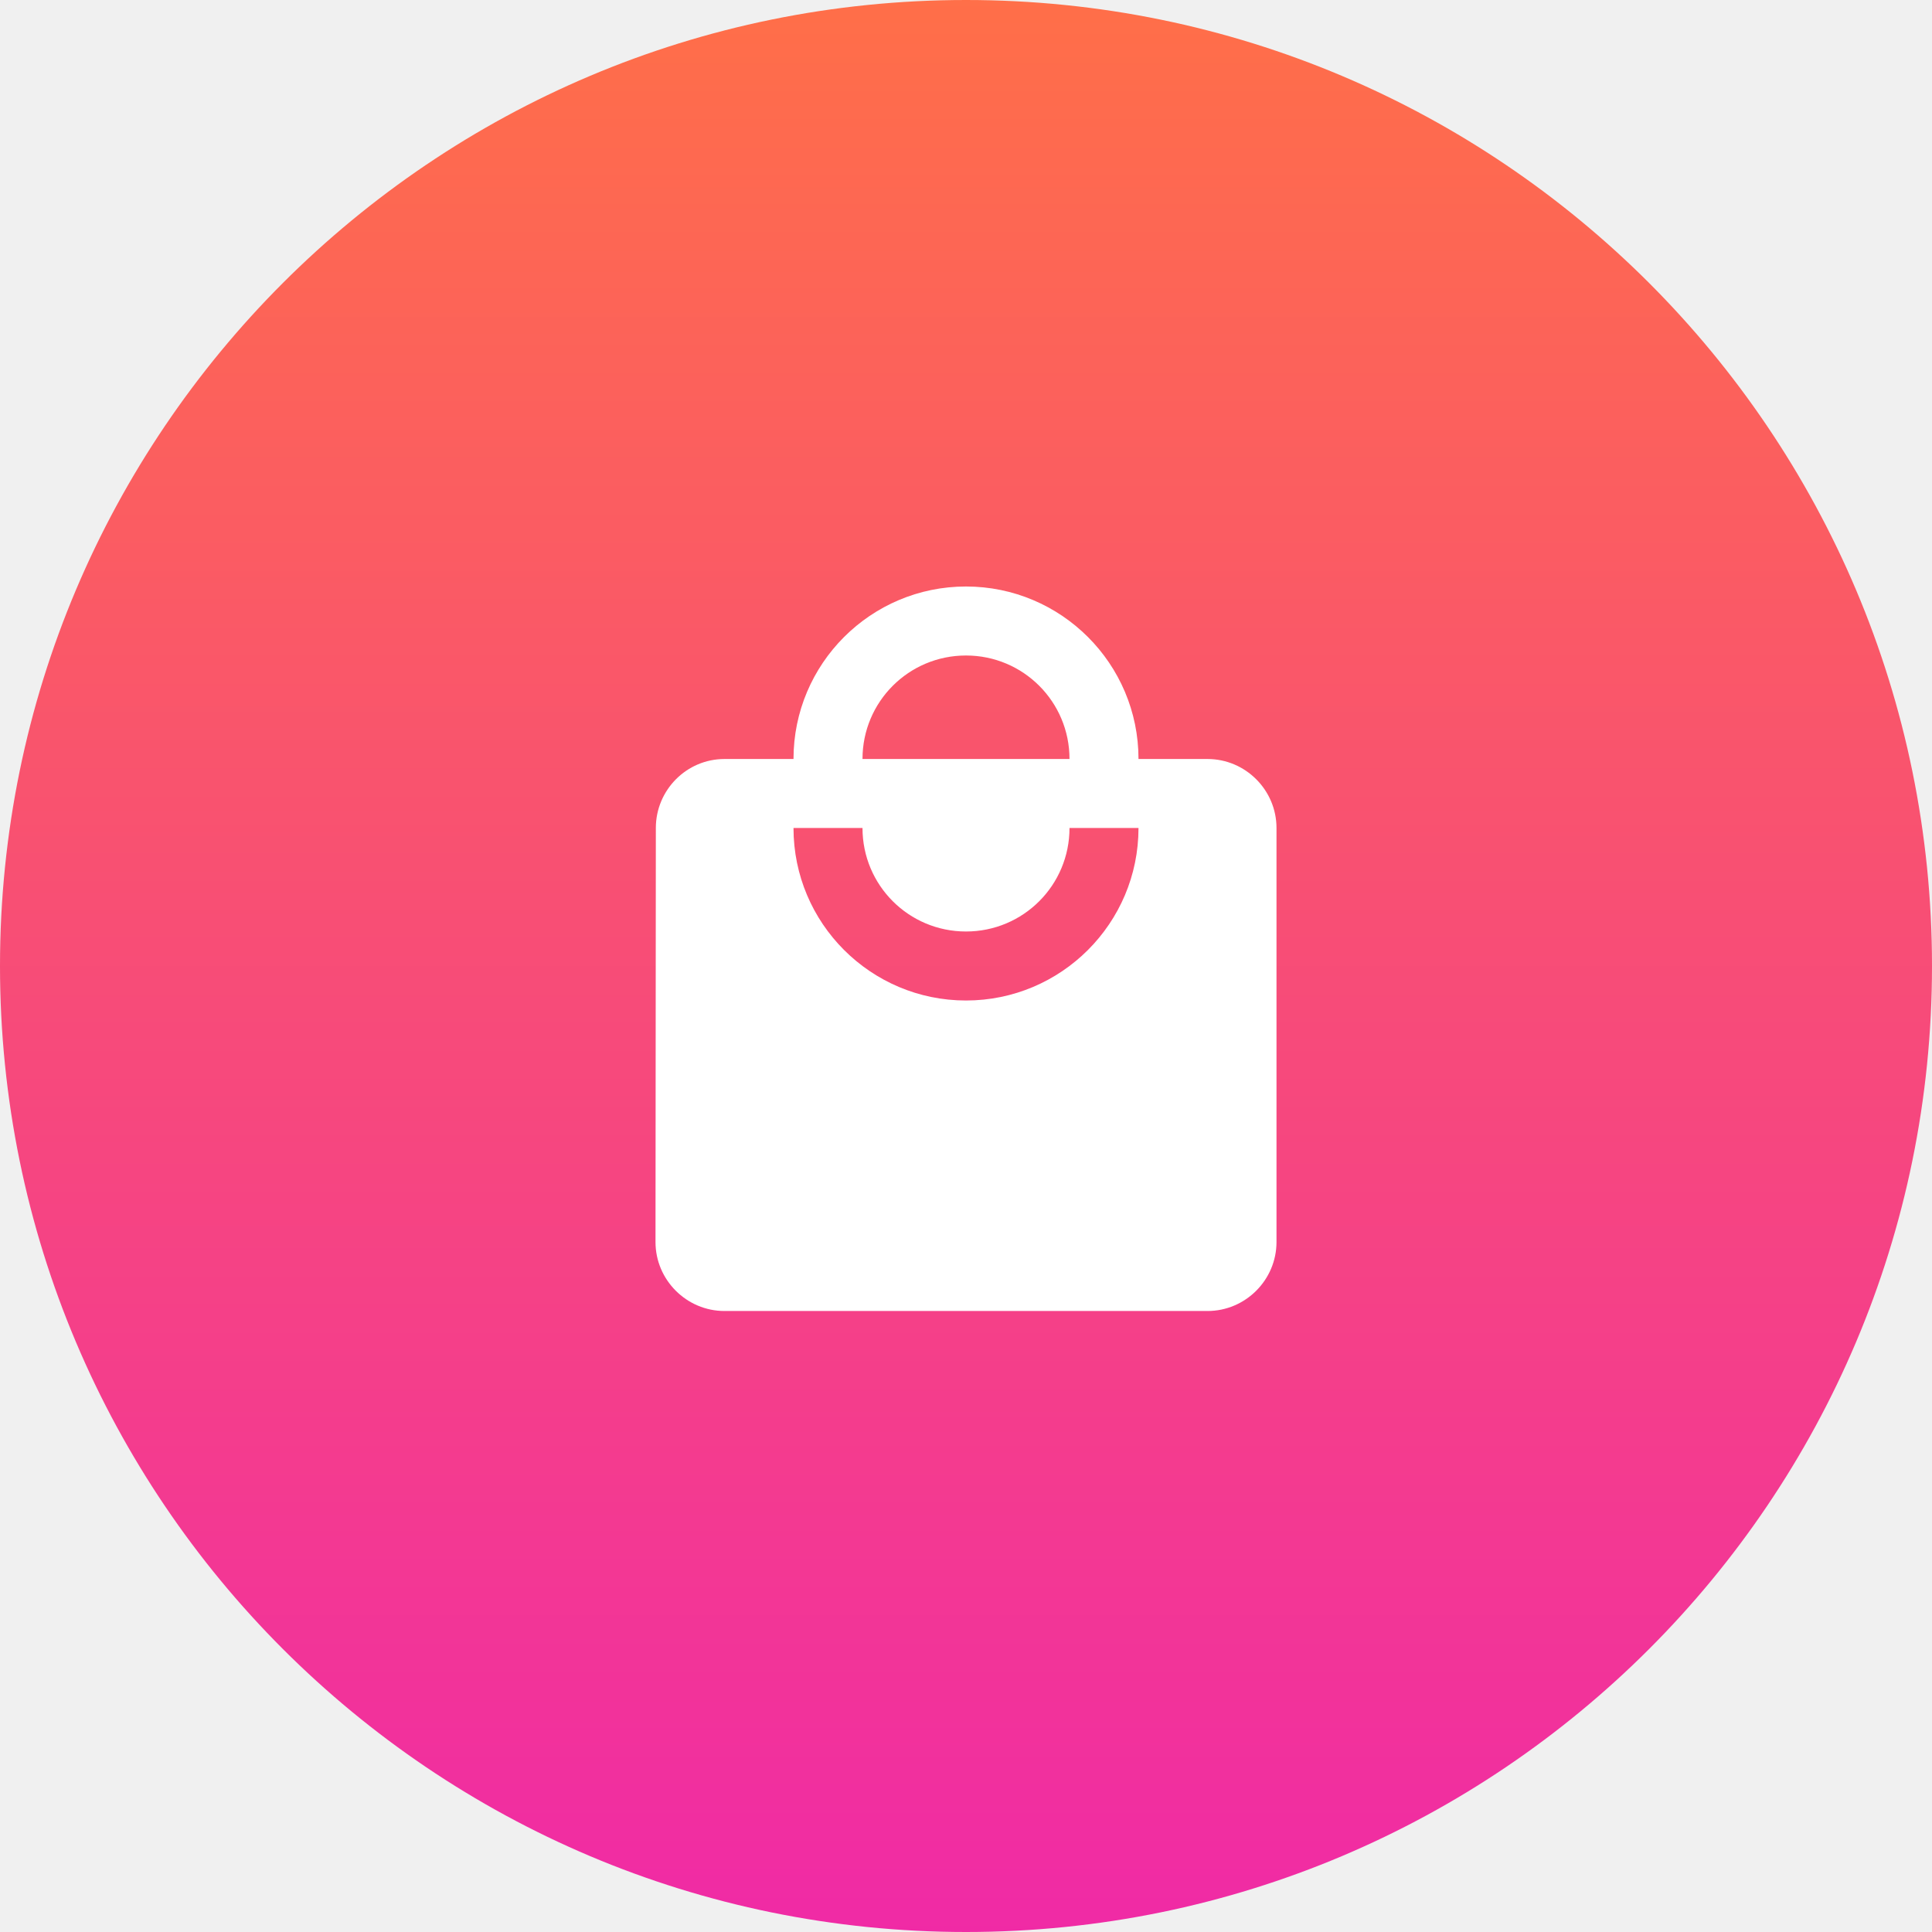
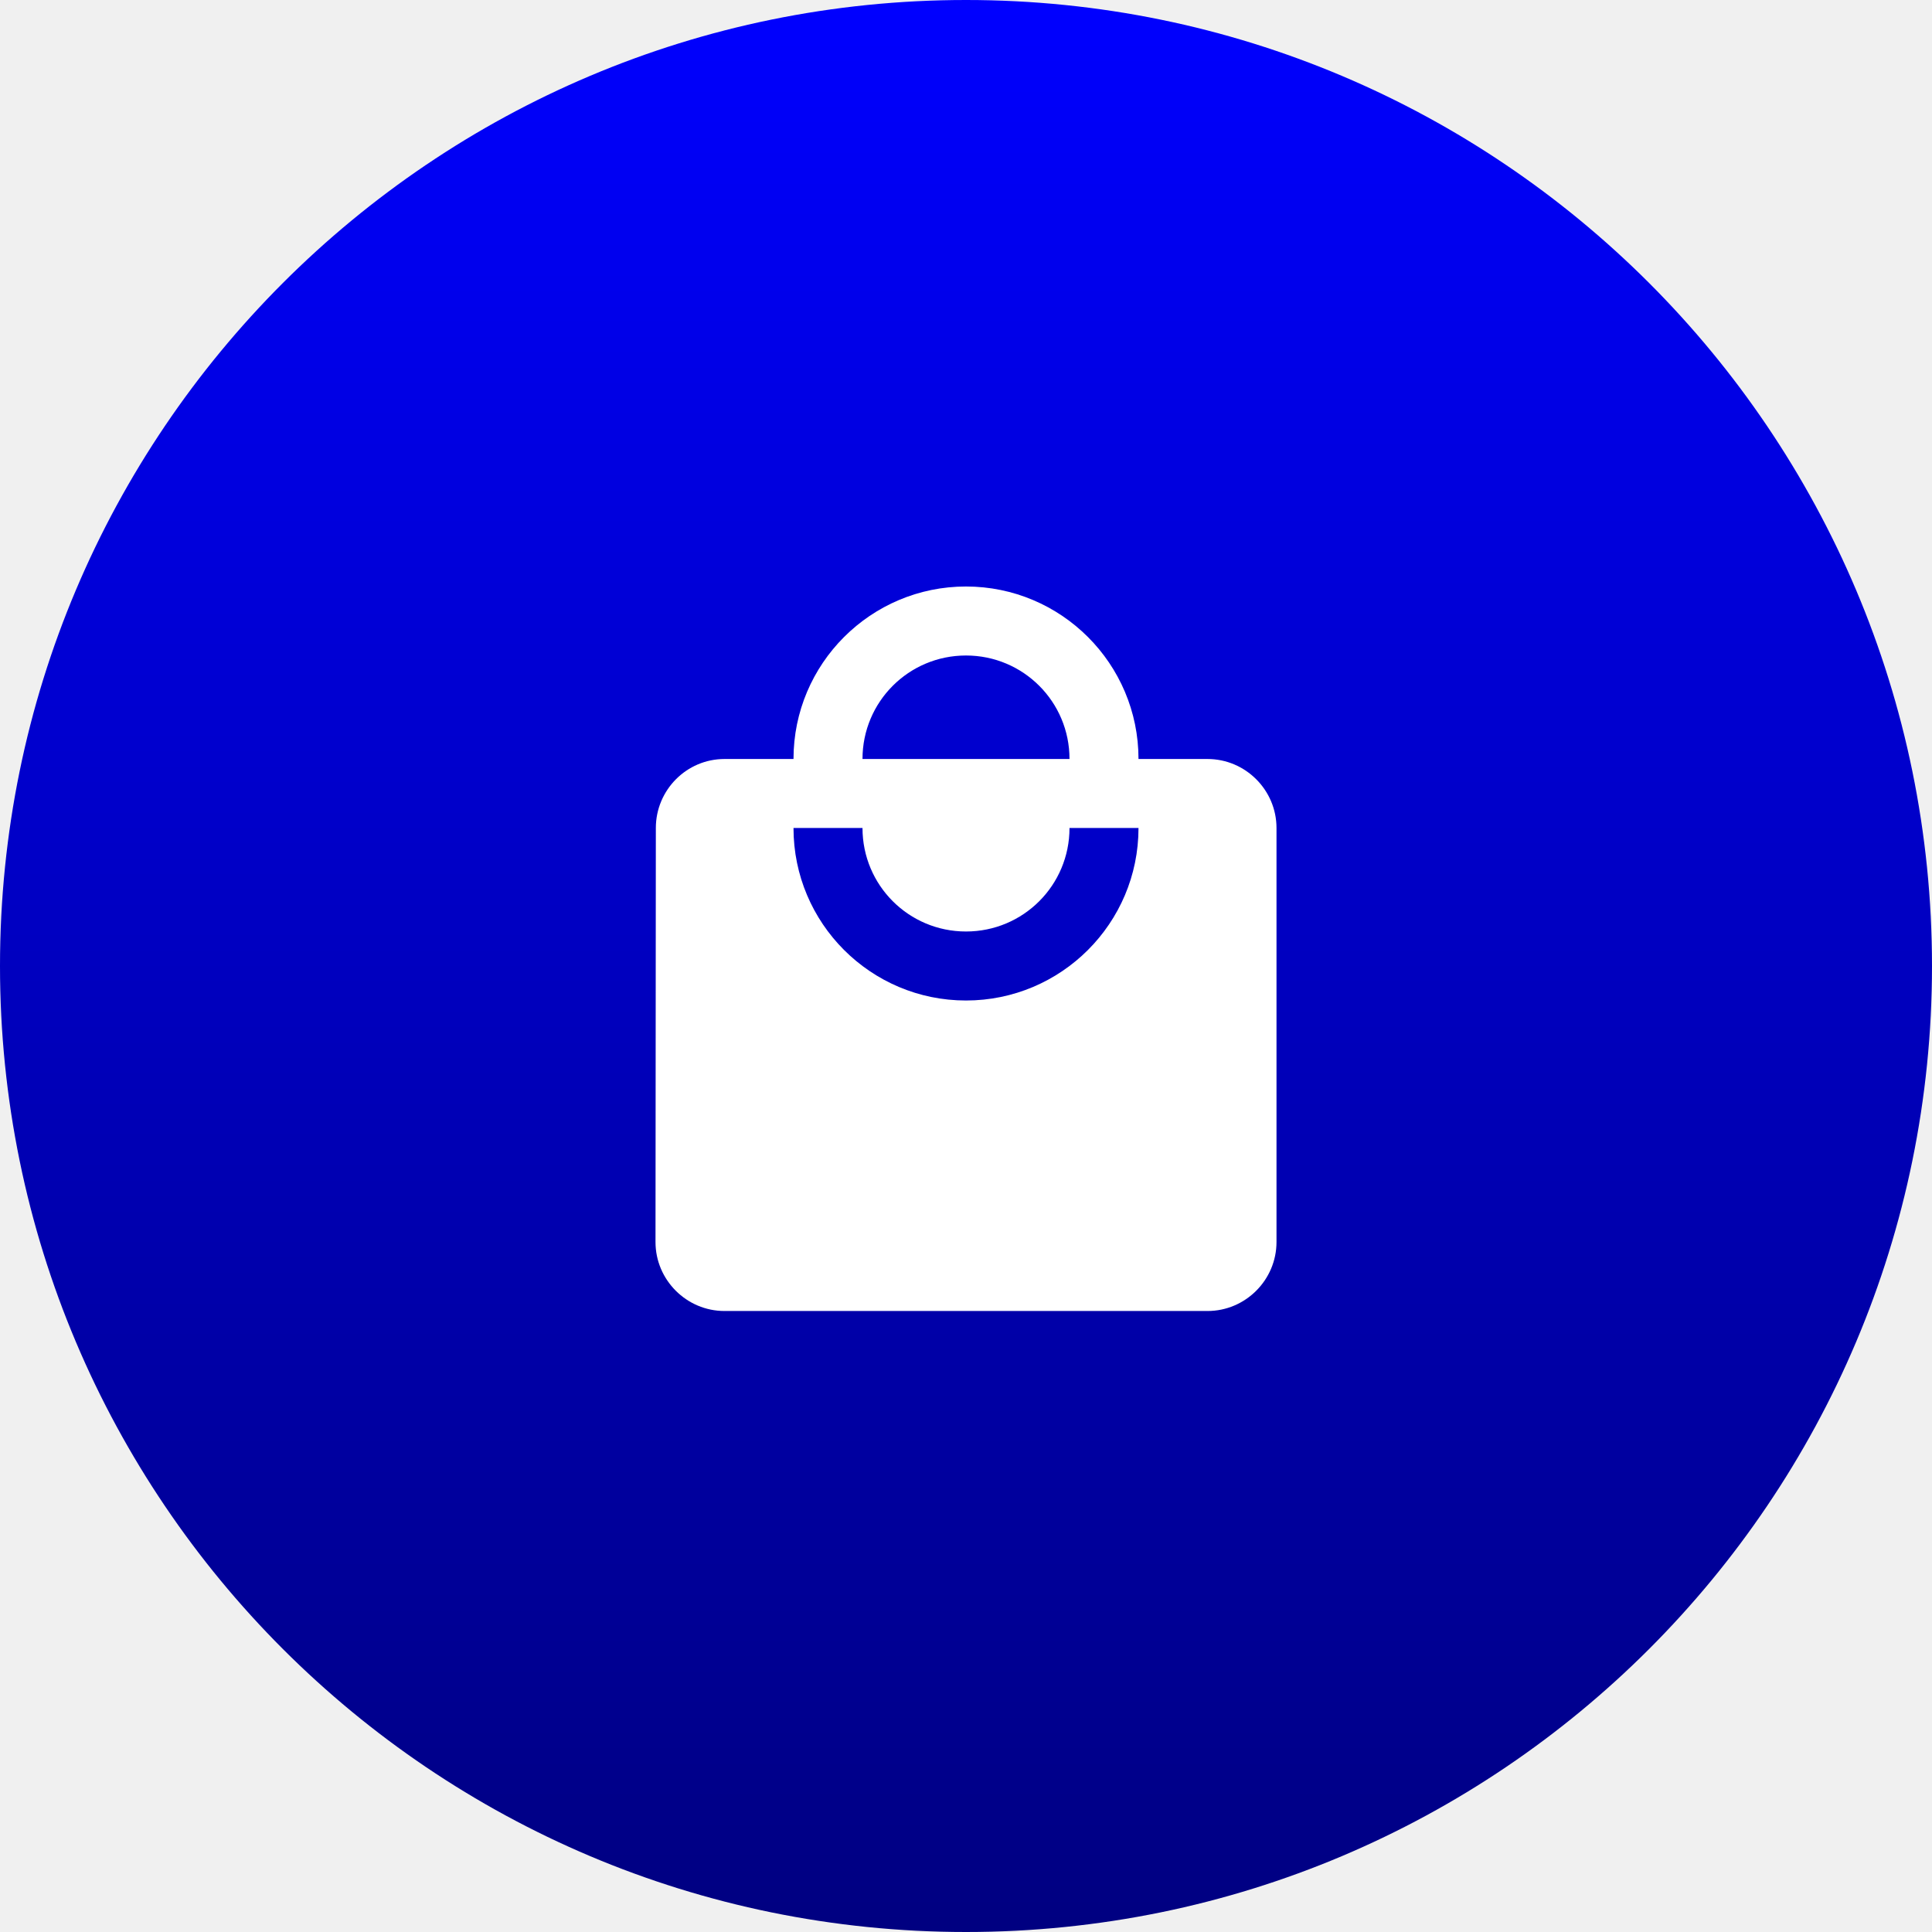
<svg xmlns="http://www.w3.org/2000/svg" xmlns:xlink="http://www.w3.org/1999/xlink" width="56" height="56">
  <defs>
    <linearGradient x1="50%" y1="0%" x2="50%" y2="100%" id="a">
-       <stop stop-color="#FF6F48" offset="0%" />
-       <stop stop-color="#F02AA6" offset="100%" />
+       <stop stop-color=" #0000ff" offset="0%" />
+       <stop stop-color="#000080" offset="100%" />
    </linearGradient>
    <path d="M35 22h-2c0-2.76-2.24-5-5-5s-5 2.24-5 5h-2c-1.1 0-1.99.9-1.99 2L19 36c0 1.1.9 2 2 2h14c1.1 0 2-.9 2-2V24c0-1.1-.9-2-2-2Zm-7-3c1.66 0 3 1.34 3 3h-6c0-1.66 1.34-3 3-3Zm0 10c-2.76 0-5-2.24-5-5h2c0 1.66 1.34 3 3 3s3-1.34 3-3h2c0 2.76-2.24 5-5 5Z" id="b" />
  </defs>
  <g fill="none" fill-rule="evenodd">
    <circle fill="url(#a)" cx="28" cy="28" r="28" />
    <use fill="#FFF" xlink:href="#b" />
  </g>
</svg>
